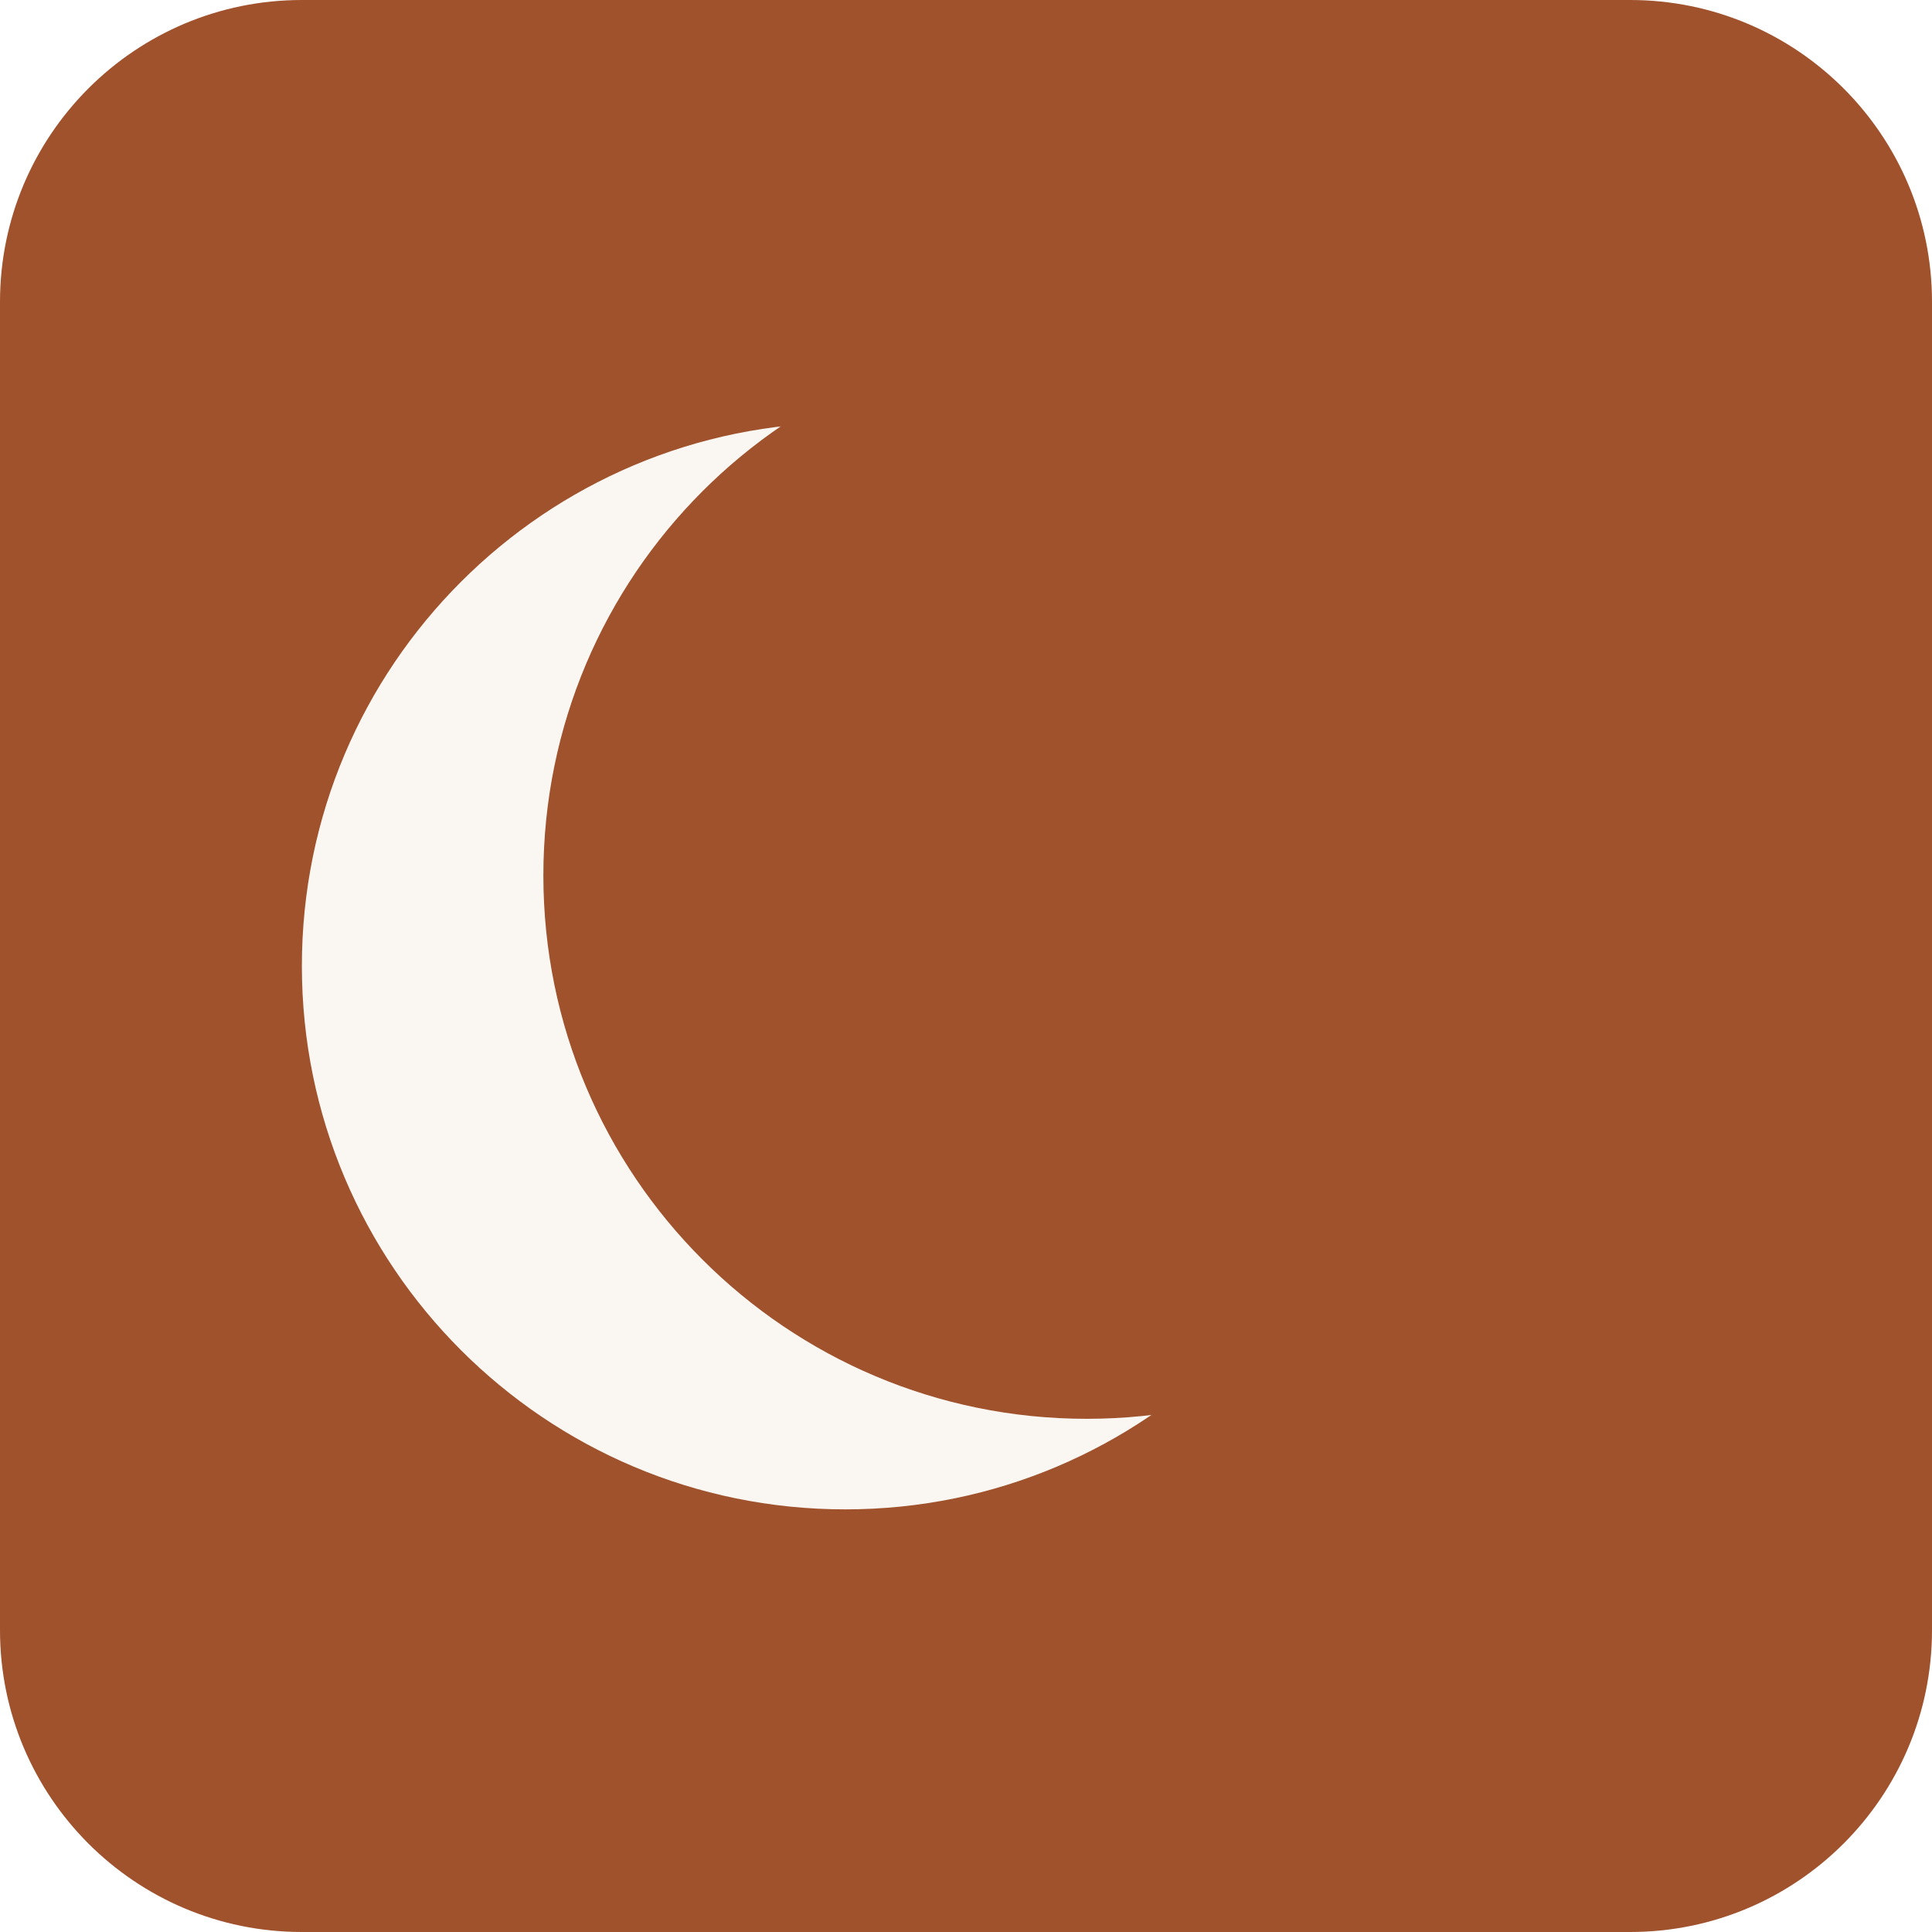
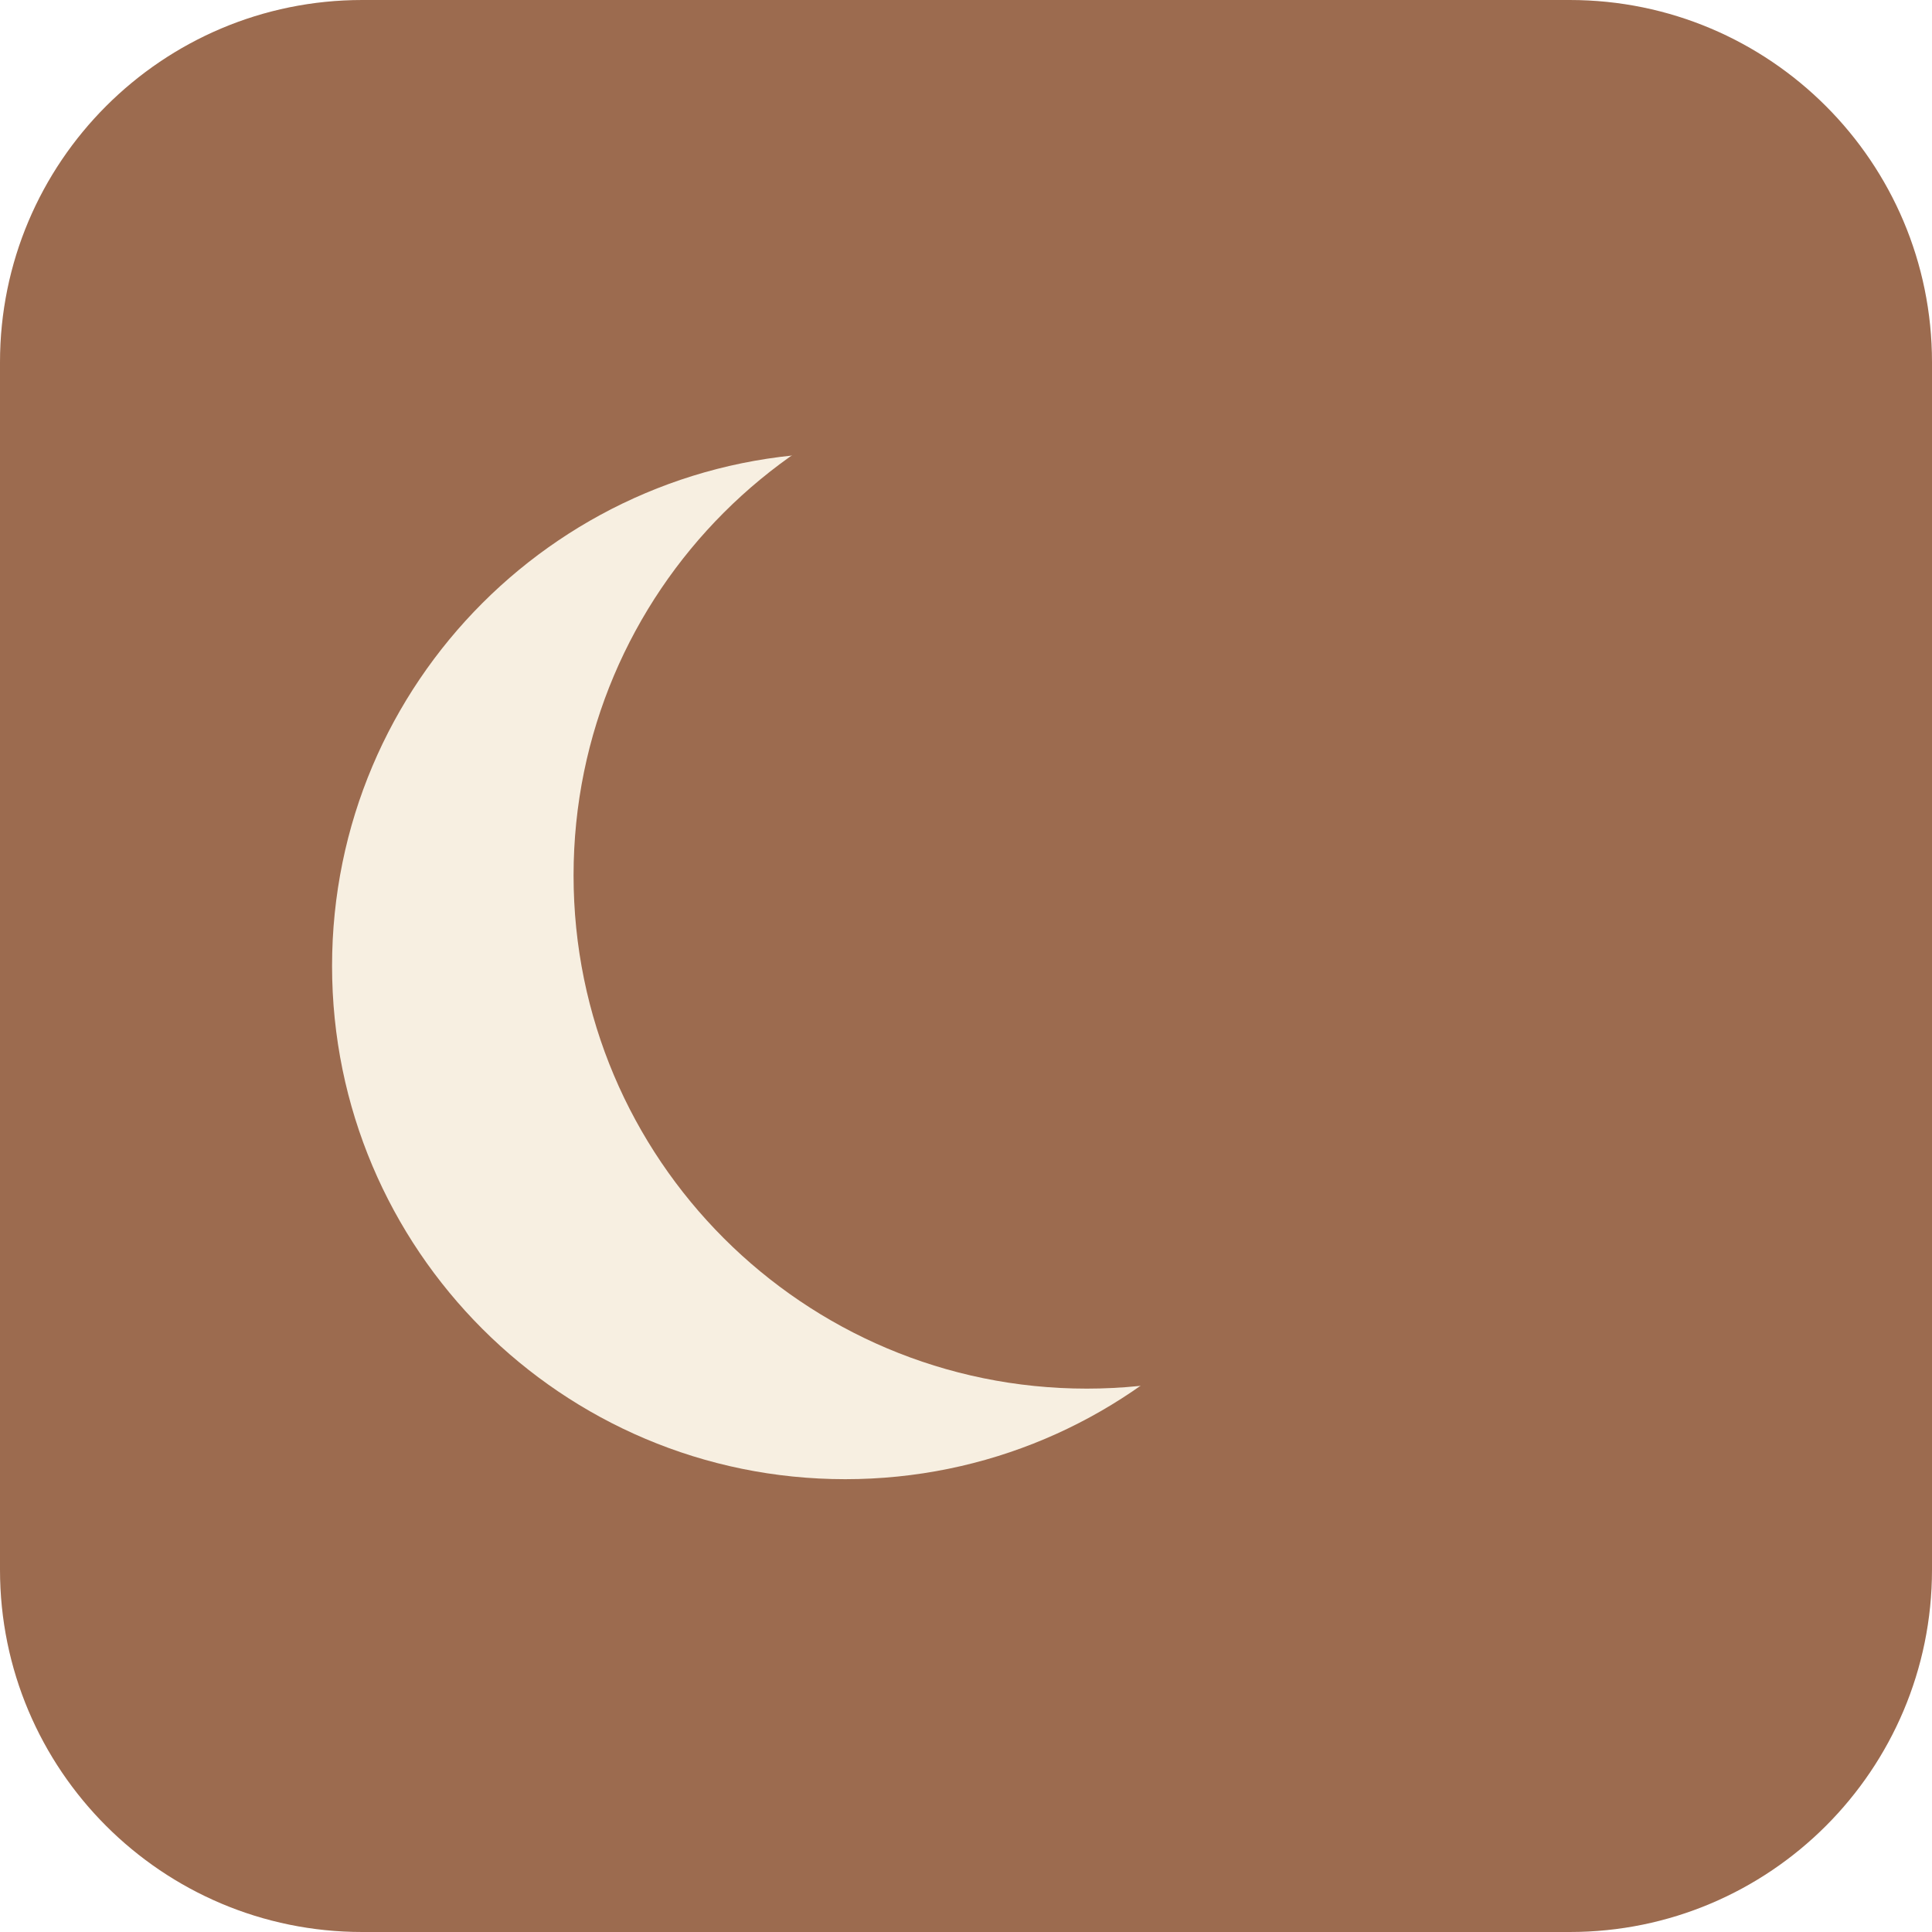
<svg xmlns="http://www.w3.org/2000/svg" viewBox="0 0 64 64">
-   <rect width="64" height="64" rx="10" fill="#A0522D" />
-   <circle cx="28" cy="32" r="18" fill="#FAF6F1" />
-   <circle cx="36" cy="29" r="18" fill="#A0522D" />
+   <rect width="64" height="64" rx="12" fill="#9c6b4f" />
+   <circle cx="28" cy="32" r="17" fill="#f7efe1" />
+   <circle cx="36" cy="29" r="17" fill="#9c6b4f" />
</svg>
